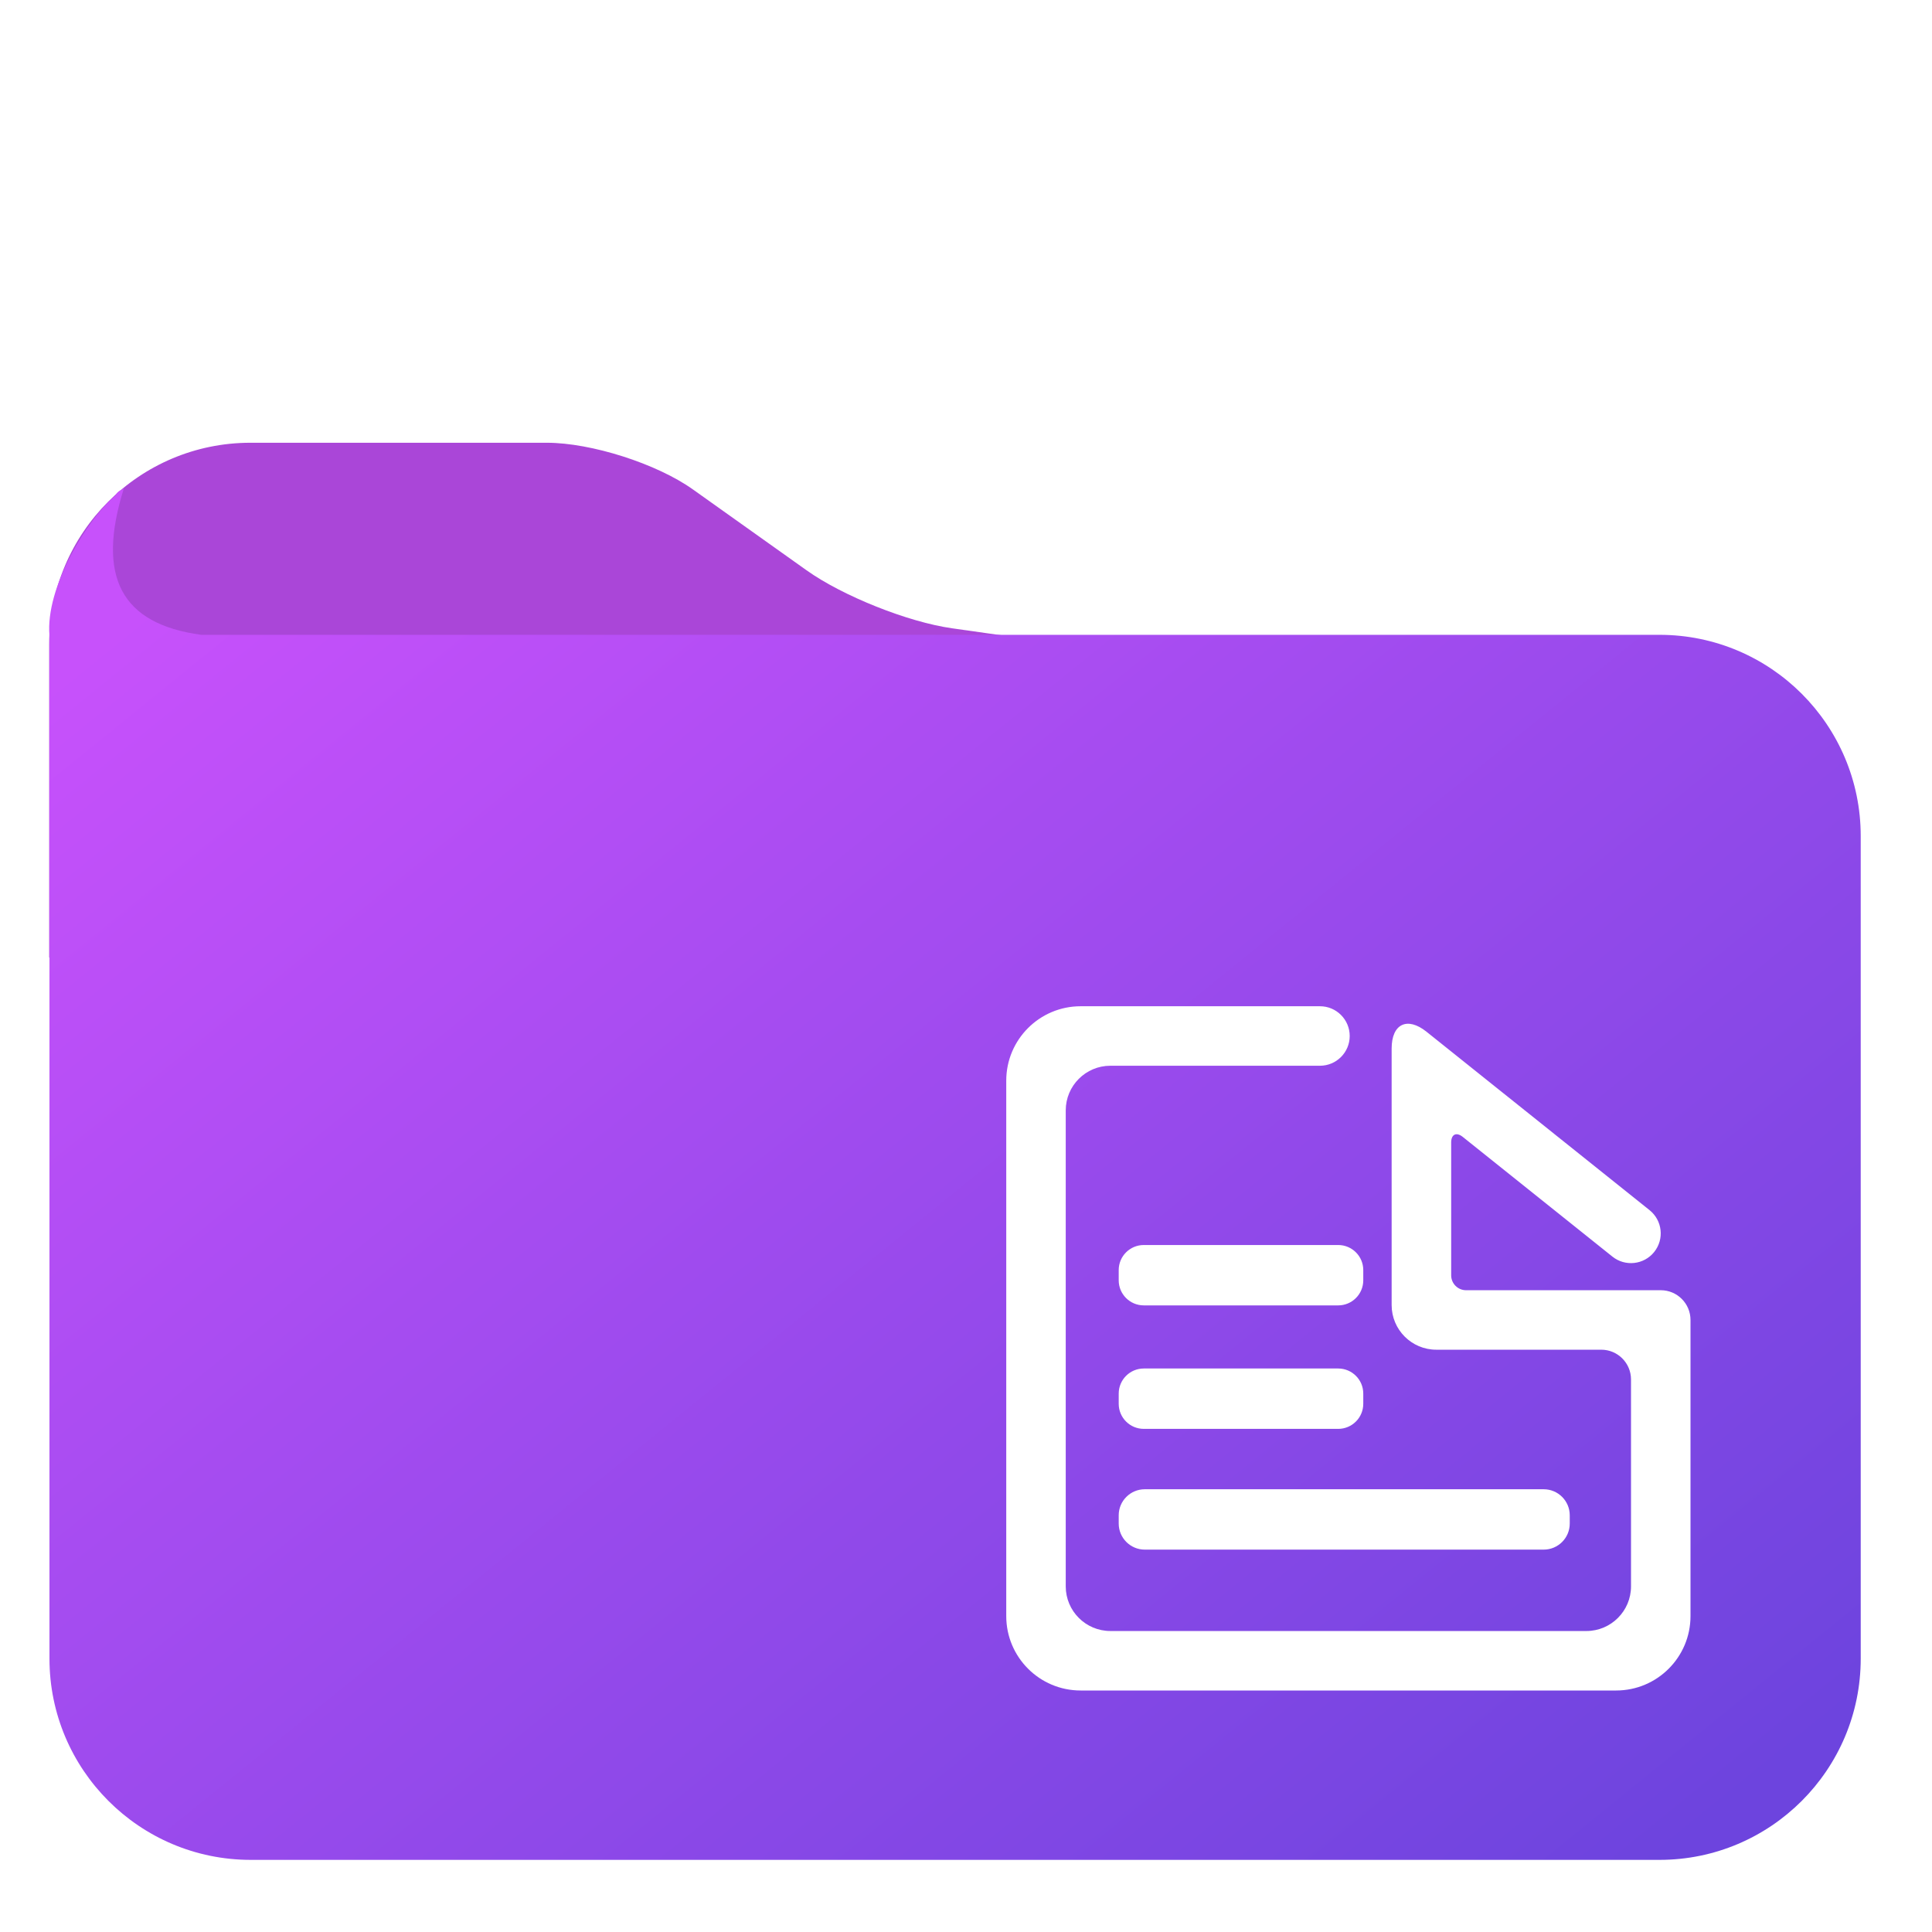
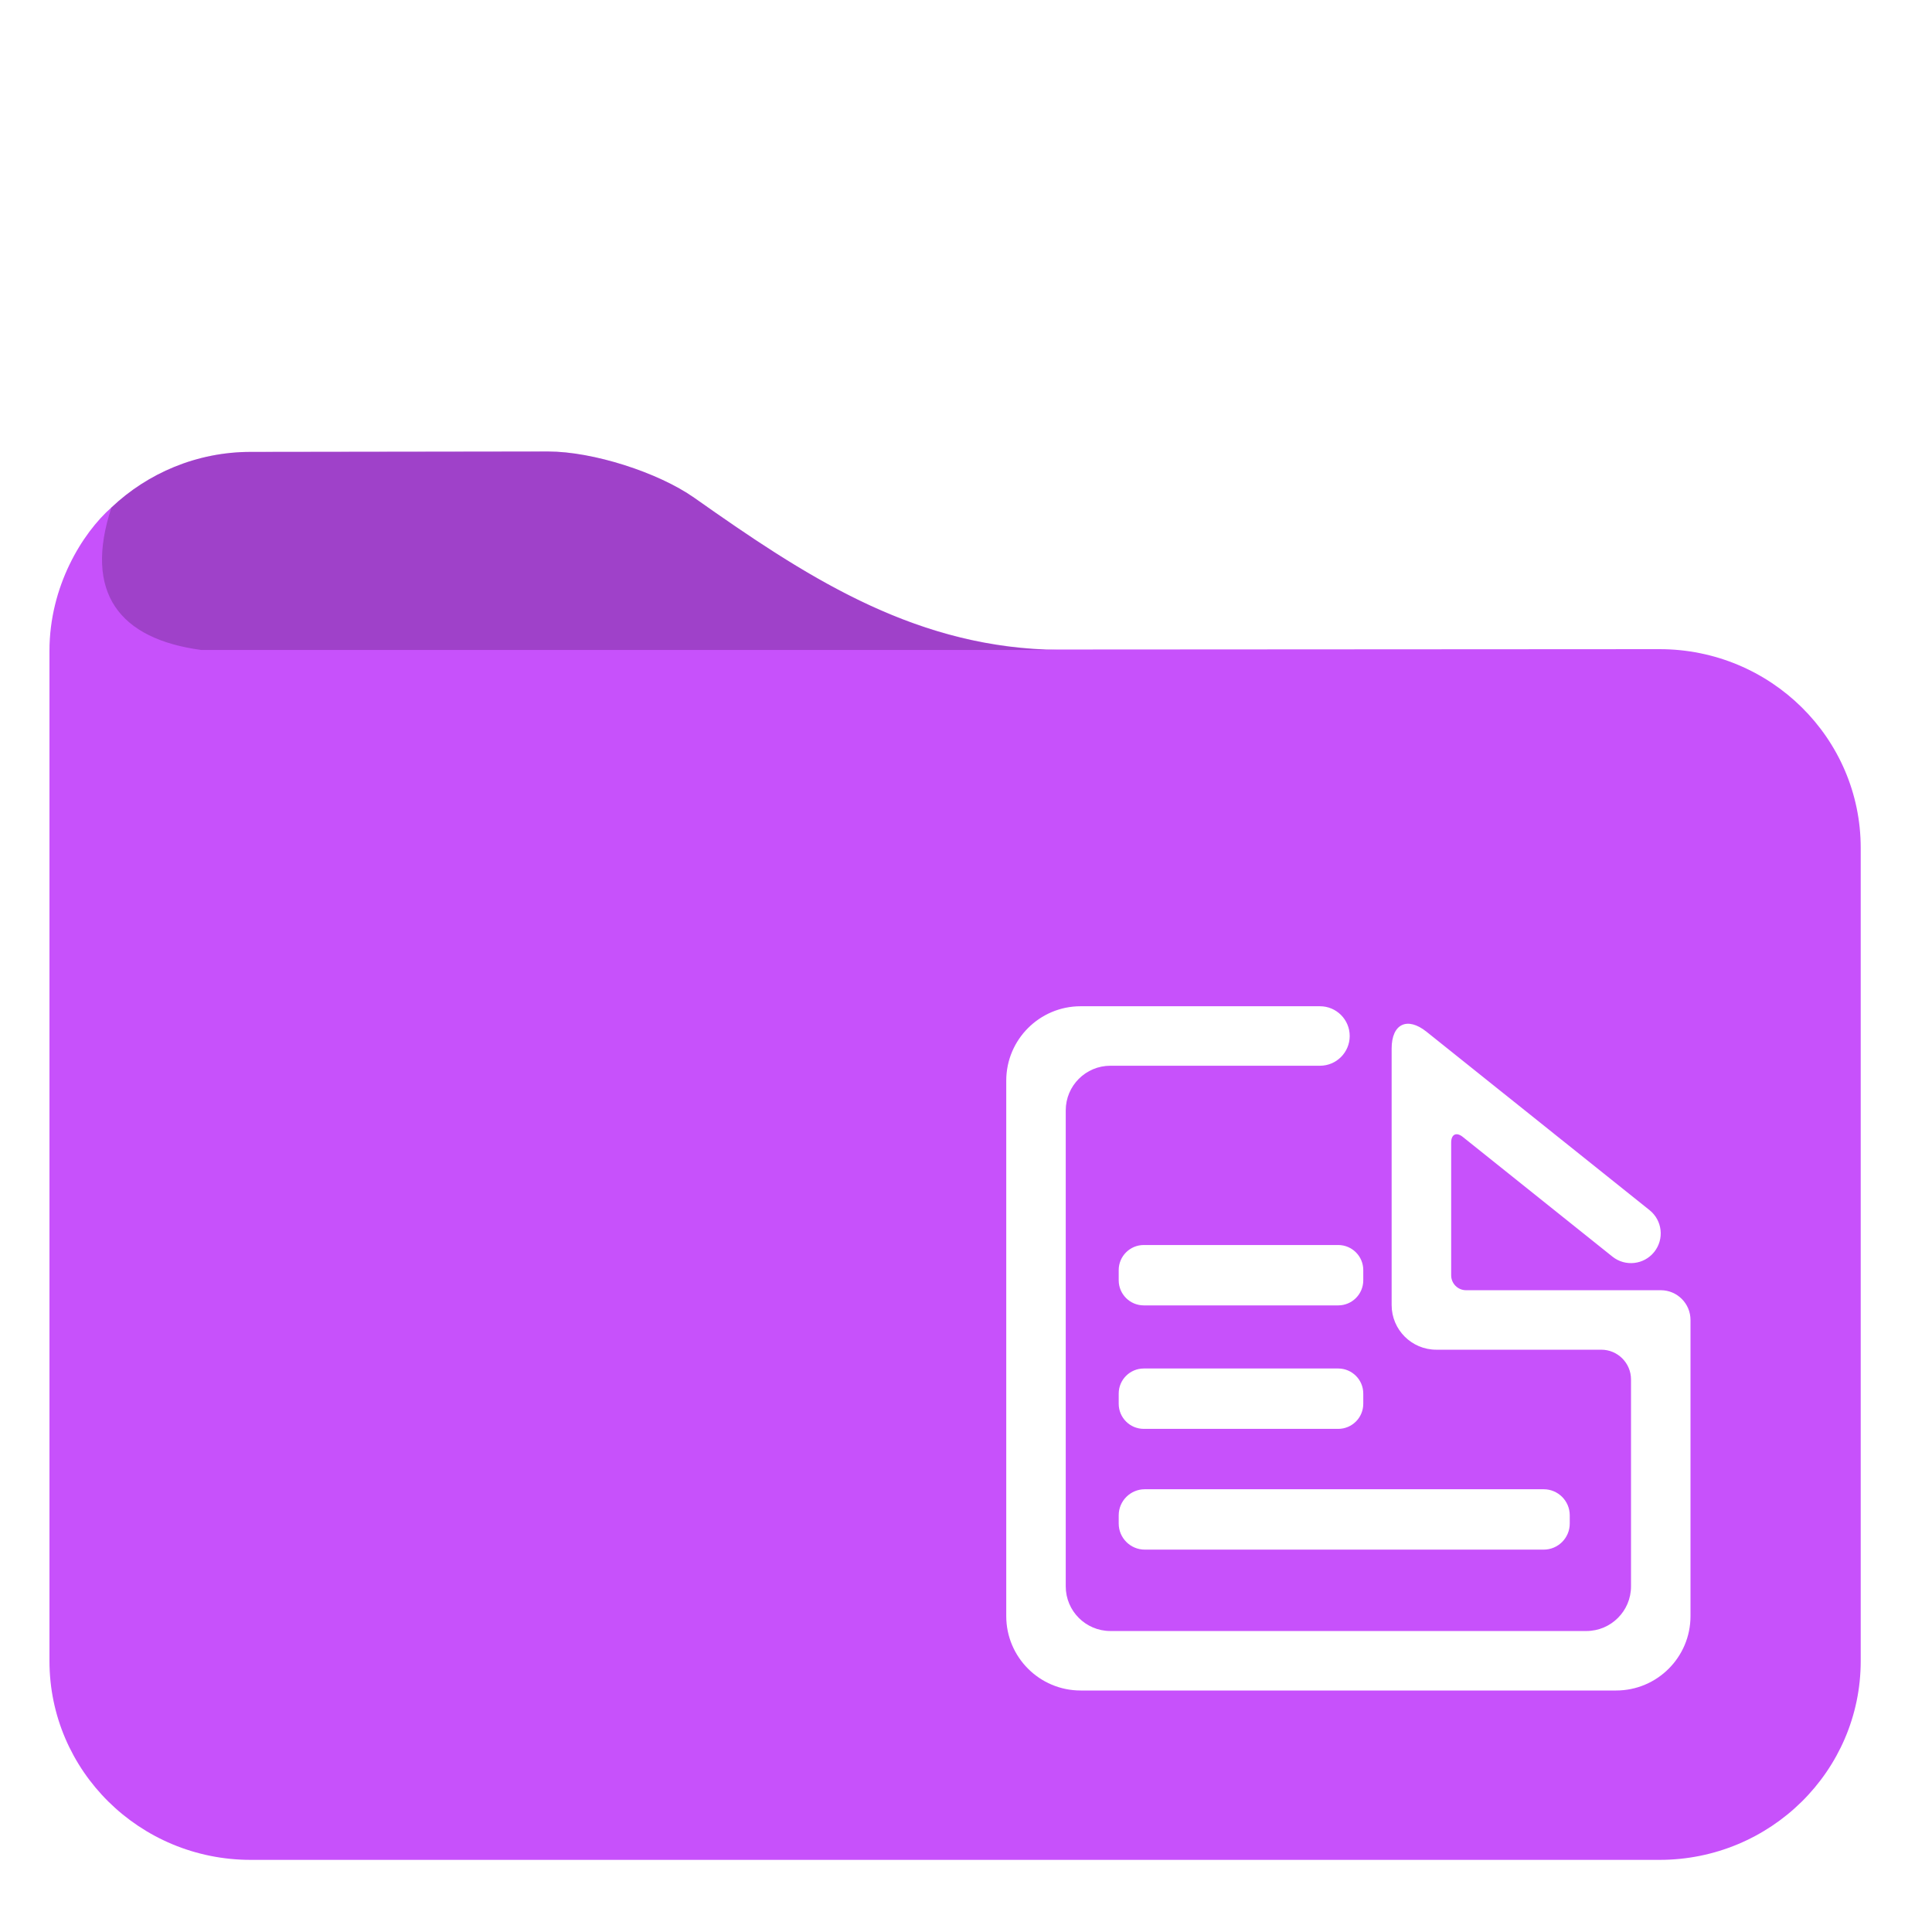
- <svg xmlns="http://www.w3.org/2000/svg" style="isolation:isolate" viewBox="0 0 48 48" width="48pt" height="48pt">
-   <g>
-     <path d=" M 42 16.792 L 1.222 23.792 L 1.222 16 C 1.222 13.24 3.462 11 6.222 11 L 13.585 11 C 14.688 11 16.315 11.519 17.214 12.159 L 20.039 14.169 C 20.938 14.809 22.556 15.454 23.649 15.609 L 32 16.792 L 42 16.792 Z " fill="rgb(170,70,216)" />
+ <svg xmlns="http://www.w3.org/2000/svg" xmlns:xlink="http://www.w3.org/1999/xlink" style="isolation:isolate" viewBox="0 0 48 48" width="48pt" height="48pt" version="1.1" id="svg3">
+   <defs id="defs3">
+     <linearGradient xlink:href="#_lgradient_12" id="linearGradient5" x1="3.031" y1="15.289" x2="46.229" y2="46.208" gradientUnits="userSpaceOnUse" />
    <linearGradient id="_lgradient_12" x1="0.031" y1="0.109" x2="0.958" y2="0.975" gradientTransform="matrix(45.007,0,0,34.066,1.222,12.142)" gradientUnits="userSpaceOnUse">
-       <stop offset="0%" stop-opacity="1" style="stop-color:rgb(199,81,251)" />
-       <stop offset="97.5%" stop-opacity="1" style="stop-color:rgb(109,68,222)" />
+       <stop offset="0%" stop-opacity="1" style="stop-color:rgb(199,81,251)" id="stop1" />
+       <stop offset="97.5%" stop-opacity="1" style="stop-color:rgb(109,68,222)" id="stop2" />
    </linearGradient>
-     <path d=" M 5 15.772 C 3.003 15.503 2.392 14.323 3.075 12.142 Q 2.915 12.203 2.866 12.31 C 2.169 12.898 1.123 14.595 1.229 15.792 L 1.229 41.208 C 1.229 43.968 3.469 46.208 6.229 46.208 L 41.229 46.208 C 43.989 46.208 46.229 43.968 46.229 41.208 L 46.229 20.772 C 46.229 18.012 43.989 15.772 41.229 15.772 L 5 15.772 Z " fill="url(#_lgradient_12)" />
-   </g>
-   <path d=" M 32.794 26.478 L 32.794 26.478 C 33.202 26.478 33.533 26.147 33.533 25.739 L 33.533 25.739 C 33.533 25.331 33.202 25 32.794 25 L 32.794 25 L 26.848 25 C 25.828 25 25 25.828 25 26.848 L 25 40.152 C 25 41.172 25.828 42 26.848 42 L 40.152 42 C 41.172 42 42 41.172 42 40.152 L 42 32.794 C 42 32.386 41.669 32.055 41.261 32.055 L 36.423 32.055 C 36.219 32.055 36.054 31.889 36.054 31.685 L 36.054 28.385 C 36.054 28.181 36.183 28.119 36.342 28.246 L 40.06 31.22 L 40.06 31.22 C 40.378 31.475 40.843 31.423 41.098 31.105 L 41.098 31.105 C 41.353 30.787 41.302 30.322 40.984 30.067 L 40.984 30.067 L 35.441 25.633 C 34.963 25.251 34.575 25.438 34.575 26.05 L 34.575 32.425 C 34.575 33.036 35.072 33.533 35.684 33.533 L 39.783 33.533 C 40.191 33.533 40.522 33.864 40.522 34.272 L 40.522 39.413 C 40.522 40.025 40.025 40.522 39.413 40.522 L 27.587 40.522 C 26.975 40.522 26.478 40.025 26.478 39.413 L 26.478 27.587 C 26.478 26.975 26.975 26.478 27.587 26.478 L 32.794 26.478 L 32.794 26.478 L 32.794 26.478 Z  M 28.442 37 L 38.352 37 C 38.71 37 39 37.29 39 37.648 L 39 37.852 C 39 38.21 38.71 38.5 38.352 38.5 L 28.442 38.5 C 28.085 38.5 27.794 38.21 27.794 37.852 L 27.794 37.648 C 27.794 37.29 28.085 37 28.442 37 L 28.442 37 L 28.442 37 Z  M 28.417 34 L 33.247 34 C 33.591 34 33.87 34.279 33.87 34.623 L 33.87 34.877 C 33.87 35.221 33.591 35.5 33.247 35.5 L 28.417 35.5 C 28.073 35.5 27.794 35.221 27.794 34.877 L 27.794 34.623 C 27.794 34.279 28.073 34 28.417 34 L 28.417 34 Z  M 28.417 30.932 L 33.247 30.932 C 33.591 30.932 33.87 31.211 33.87 31.554 L 33.87 31.809 C 33.87 32.153 33.591 32.432 33.247 32.432 L 28.417 32.432 C 28.073 32.432 27.794 32.153 27.794 31.809 L 27.794 31.554 C 27.794 31.211 28.073 30.932 28.417 30.932 Z " fill-rule="evenodd" fill="rgb(255,255,255)" />
+   </defs>
+   <path id="path4" d="m 13.619,11.217 -7.39,0.01 c -1.34,0 -2.56,0.529 -3.46,1.38 C 2.043,13.248 1.229,14.567 1.229,16.167 V 41.267 C 1.229,43.997 3.469,46.208 6.229,46.208 H 41.229 c 2.76,0 5,-2.211 5,-4.941 V 21.067 c 0,-2.73 -2.24,-4.939 -5,-4.939 l -15.229,0.009 C 22.579,16.008 19.95,14.272 17.249,12.367 16.35,11.735 14.729,11.217 13.619,11.217 Z" style="isolation:isolate;fill:url(#linearGradient5);fill-opacity:1" />
+   <path d="m 6.229,11.228 c -1.34,0 -2.56,0.529 -3.46,1.38 -0.7,2.127 0.202,3.267 2.23,3.54 h 21.3 c -3.57,-0.034 -6.27,-1.82 -9.05,-3.78 -0.899,-0.632 -2.52,-1.15 -3.63,-1.15 z m -4.13,2.17 c -0.008,0.012 -0.017,0.024 -0.025,0.036 0.008,-0.012 0.017,-0.024 0.025,-0.036 z m -0.202,0.324 c -0.043,0.075 -0.085,0.15 -0.124,0.227 0.04,-0.079 0.082,-0.153 0.124,-0.227 z m -0.193,0.371 c -0.054,0.115 -0.104,0.232 -0.149,0.352 0.046,-0.121 0.097,-0.238 0.149,-0.352 z m -0.192,0.469 c -0.045,0.127 -0.083,0.258 -0.117,0.389 0.035,-0.133 0.073,-0.263 0.117,-0.389 z m -0.148,0.504 c -0.03,0.129 -0.052,0.261 -0.072,0.394 0.02,-0.133 0.042,-0.266 0.072,-0.394 z m -0.098,0.563 c -0.02,0.179 -0.032,0.361 -0.032,0.546 -3.73e-4,-0.186 0.012,-0.368 0.032,-0.546 z" fill="#37a29c" id="path2-1" style="isolation:isolate;fill:#000000;fill-opacity:0.2" />
+   <path d=" M 32.794 26.478 L 32.794 26.478 C 33.202 26.478 33.533 26.147 33.533 25.739 L 33.533 25.739 C 33.533 25.331 33.202 25 32.794 25 L 32.794 25 L 26.848 25 C 25.828 25 25 25.828 25 26.848 L 25 40.152 C 25 41.172 25.828 42 26.848 42 L 40.152 42 C 41.172 42 42 41.172 42 40.152 L 42 32.794 C 42 32.386 41.669 32.055 41.261 32.055 L 36.423 32.055 C 36.219 32.055 36.054 31.889 36.054 31.685 L 36.054 28.385 C 36.054 28.181 36.183 28.119 36.342 28.246 L 40.06 31.22 L 40.06 31.22 C 40.378 31.475 40.843 31.423 41.098 31.105 L 41.098 31.105 C 41.353 30.787 41.302 30.322 40.984 30.067 L 40.984 30.067 L 35.441 25.633 C 34.963 25.251 34.575 25.438 34.575 26.05 L 34.575 32.425 C 34.575 33.036 35.072 33.533 35.684 33.533 L 39.783 33.533 C 40.191 33.533 40.522 33.864 40.522 34.272 L 40.522 39.413 C 40.522 40.025 40.025 40.522 39.413 40.522 L 27.587 40.522 C 26.975 40.522 26.478 40.025 26.478 39.413 L 26.478 27.587 C 26.478 26.975 26.975 26.478 27.587 26.478 L 32.794 26.478 L 32.794 26.478 L 32.794 26.478 Z  M 28.442 37 L 38.352 37 C 38.71 37 39 37.29 39 37.648 L 39 37.852 C 39 38.21 38.71 38.5 38.352 38.5 L 28.442 38.5 C 28.085 38.5 27.794 38.21 27.794 37.852 L 27.794 37.648 C 27.794 37.29 28.085 37 28.442 37 L 28.442 37 L 28.442 37 Z  M 28.417 34 L 33.247 34 C 33.591 34 33.87 34.279 33.87 34.623 L 33.87 34.877 C 33.87 35.221 33.591 35.5 33.247 35.5 L 28.417 35.5 C 28.073 35.5 27.794 35.221 27.794 34.877 L 27.794 34.623 C 27.794 34.279 28.073 34 28.417 34 L 28.417 34 Z  M 28.417 30.932 L 33.247 30.932 C 33.591 30.932 33.87 31.211 33.87 31.554 L 33.87 31.809 C 33.87 32.153 33.591 32.432 33.247 32.432 L 28.417 32.432 C 28.073 32.432 27.794 32.153 27.794 31.809 L 27.794 31.554 C 27.794 31.211 28.073 30.932 28.417 30.932 Z " fill-rule="evenodd" fill="rgb(255,255,255)" id="path3" />
</svg>
